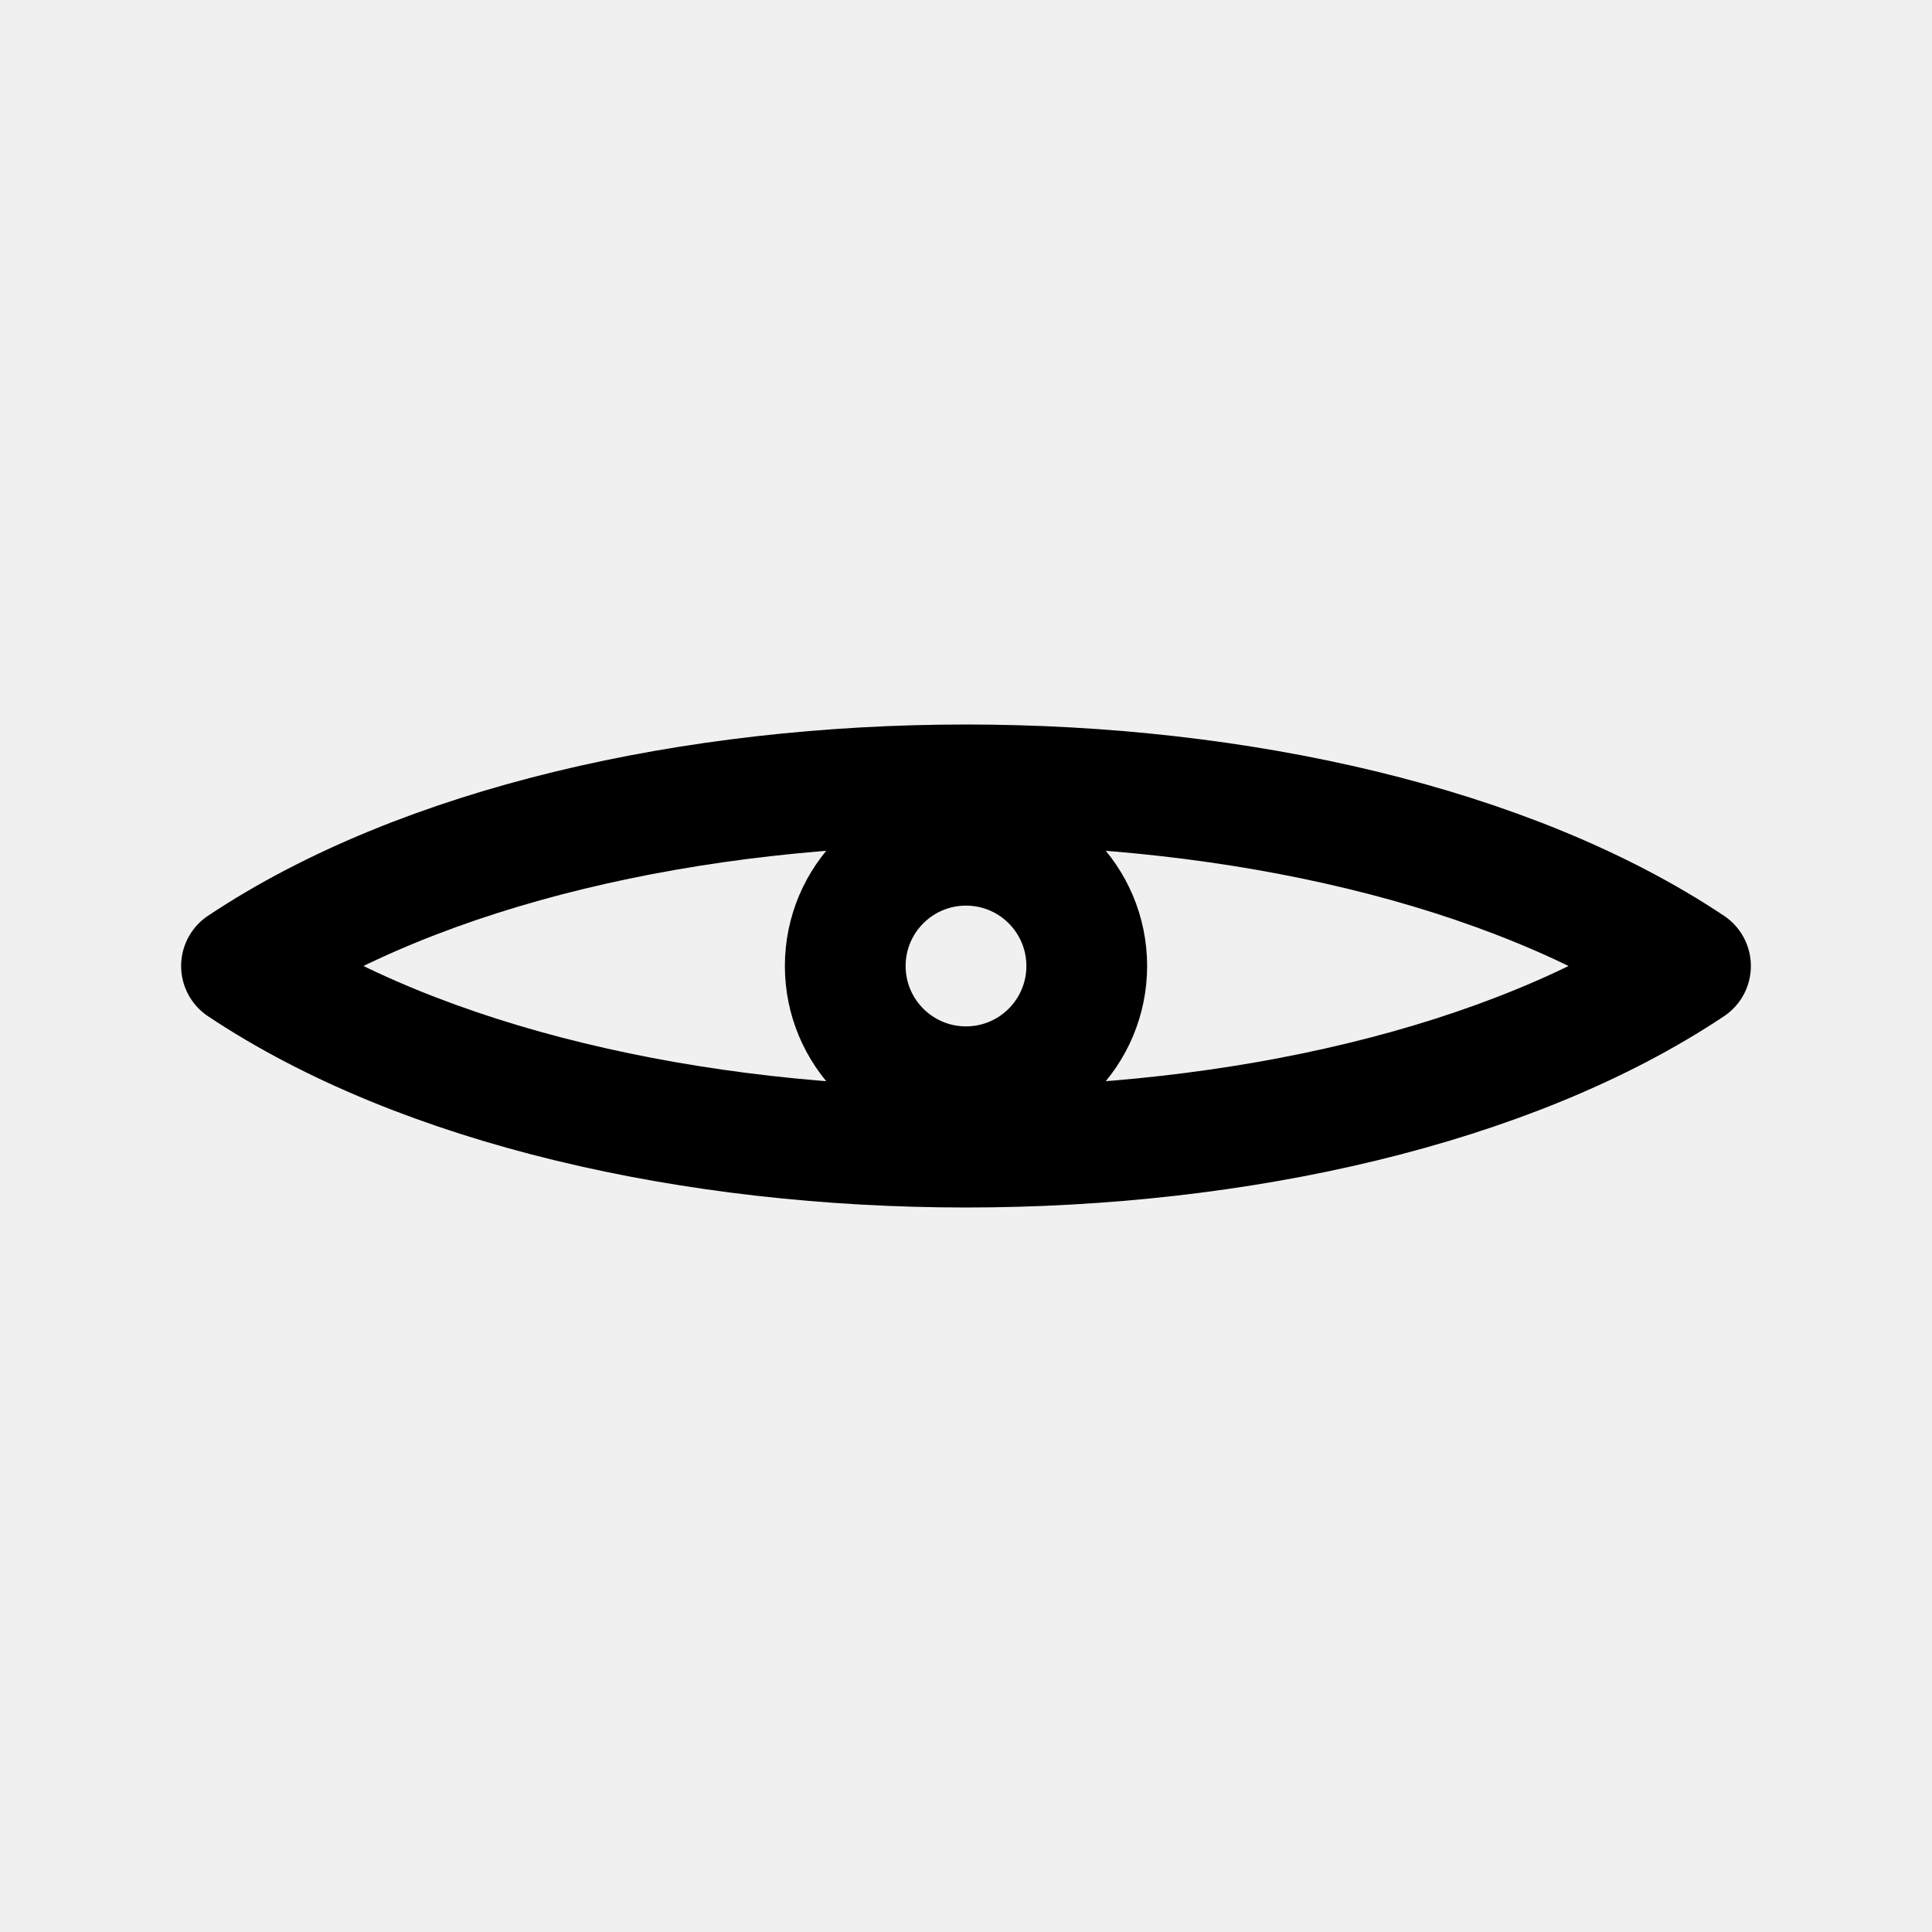
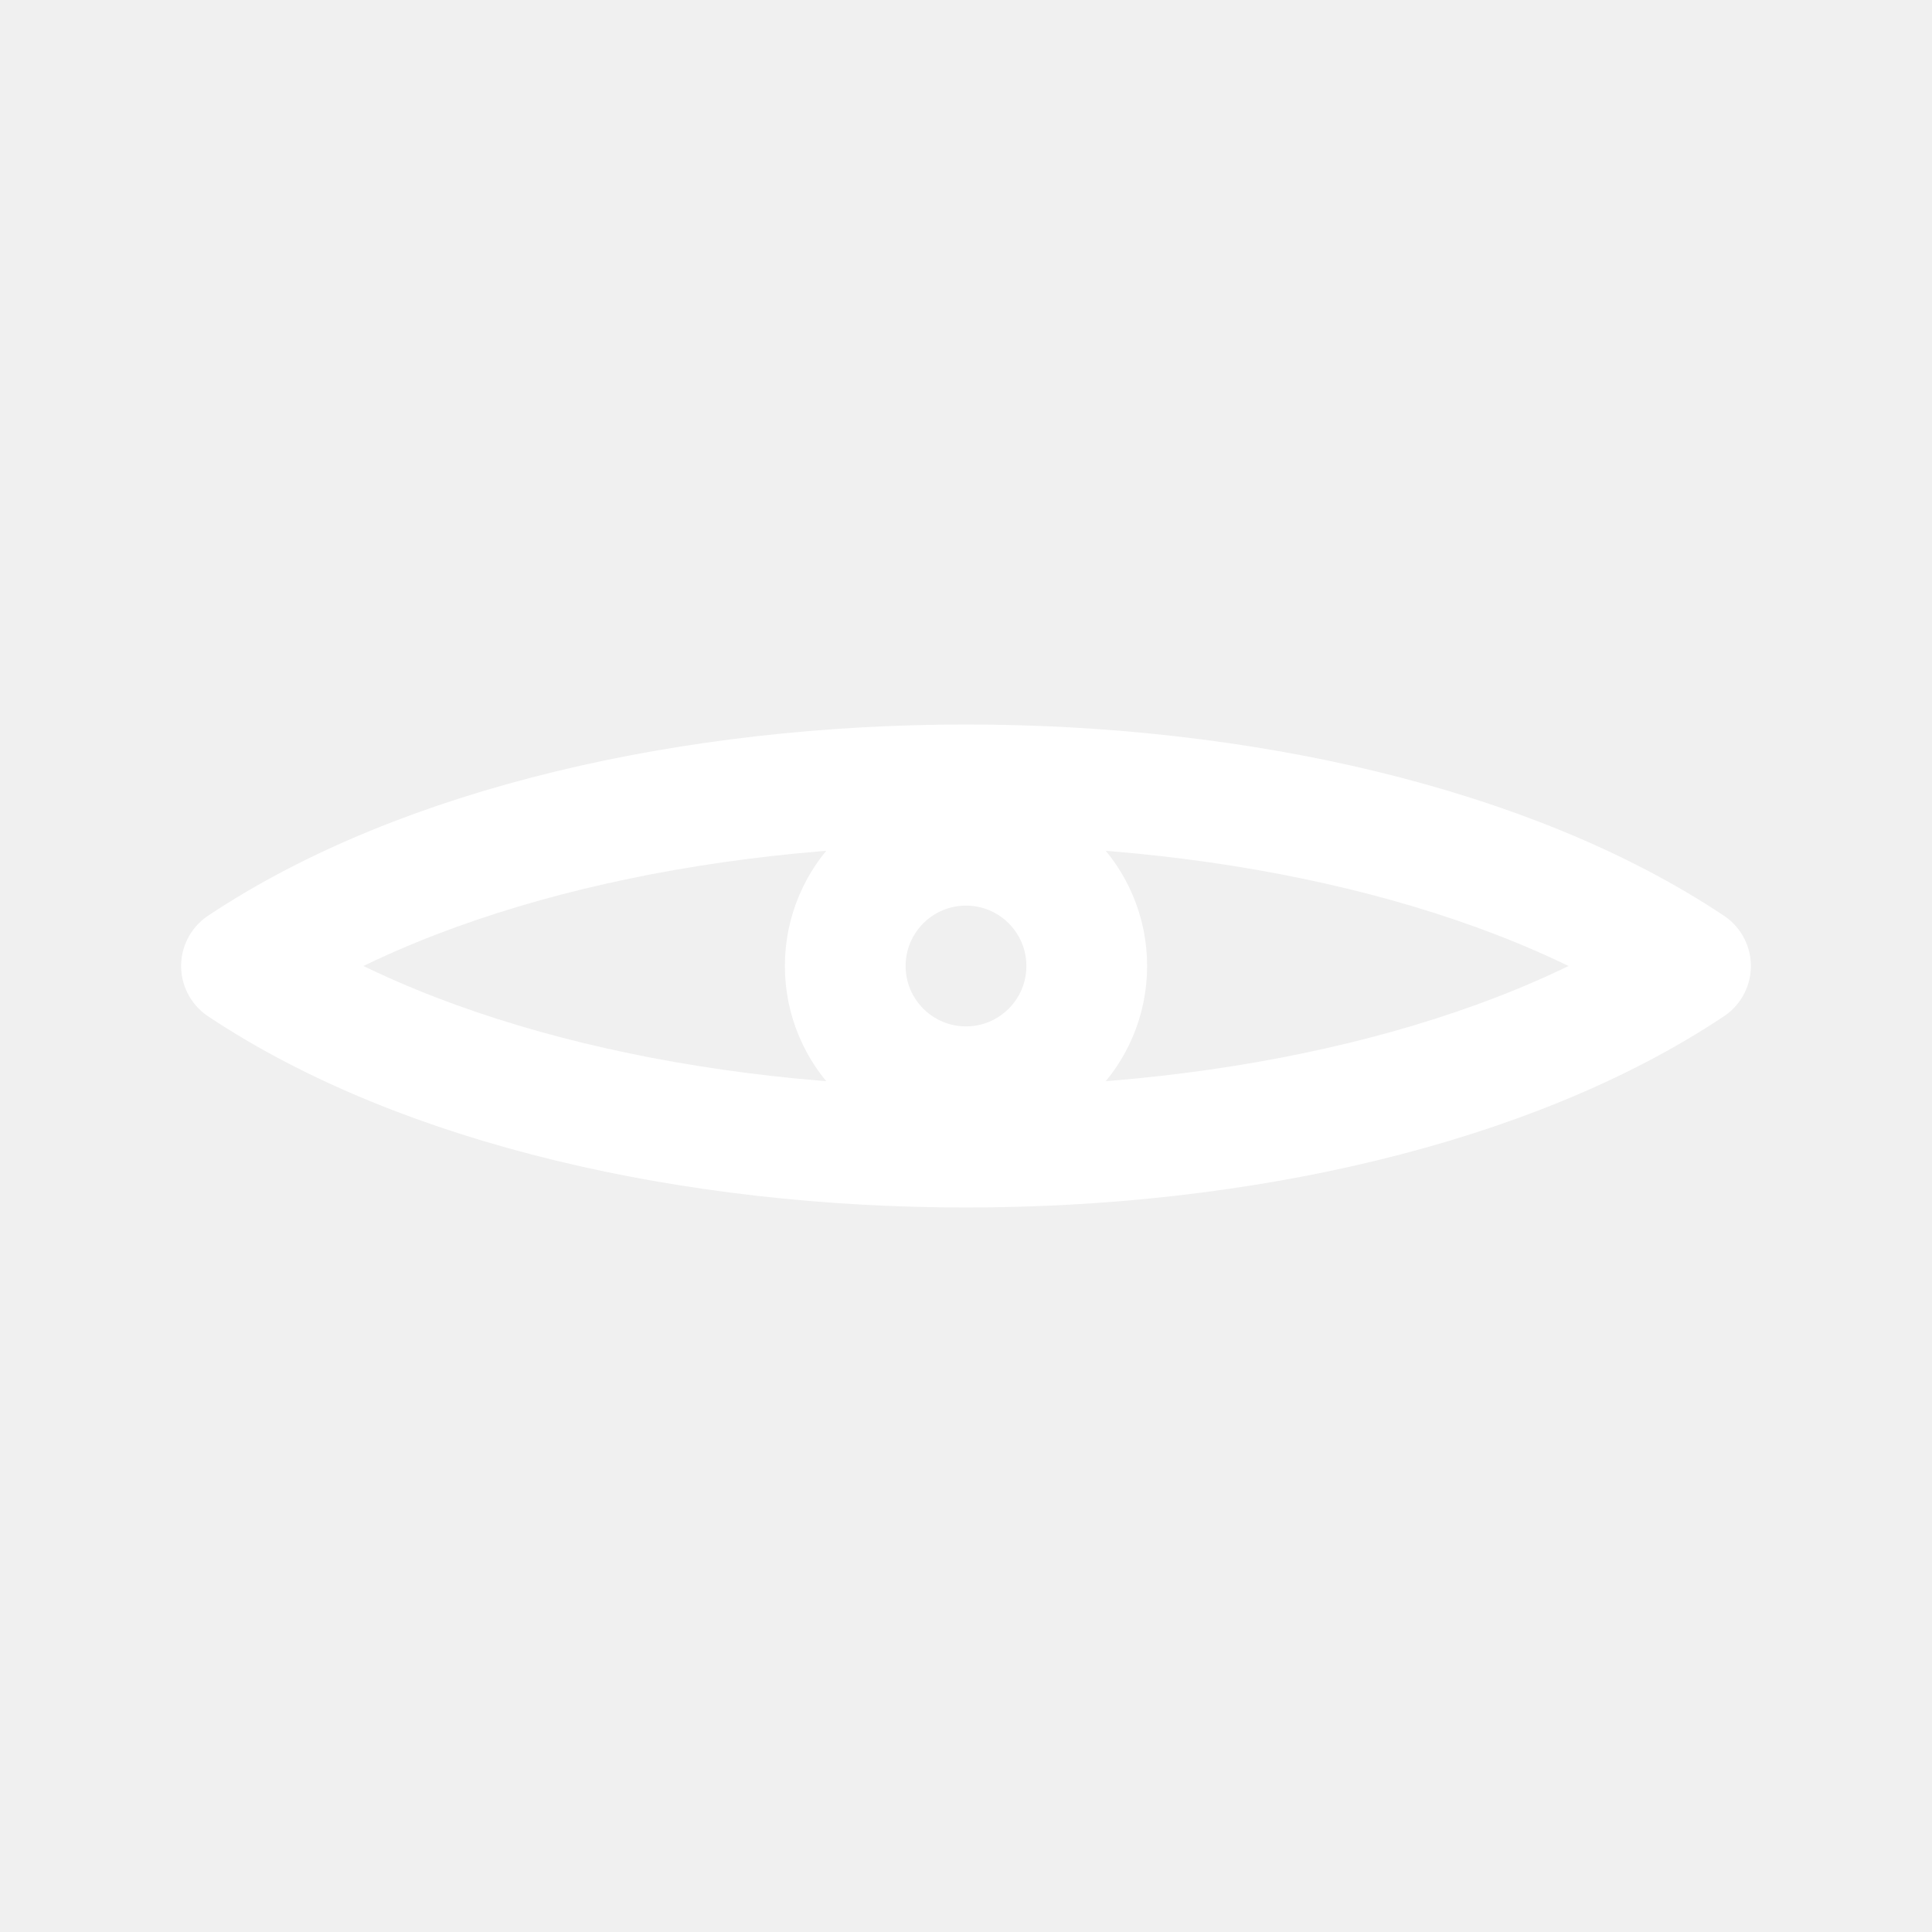
<svg xmlns="http://www.w3.org/2000/svg" viewBox="0 0 32 32" width="32" height="32">
-   <path d="M4 16 C10 12, 22 12, 28 16 C22 20, 10 20, 4 16 Z" fill="none" stroke="currentColor" stroke-width="2" stroke-linejoin="round" />
-   <circle cx="16" cy="16" r="2" fill="none" stroke="currentColor" stroke-width="2" />
+   <path d="M4 16 C10 12, 22 12, 28 16 C22 20, 10 20, 4 16 Z" fill="none" stroke="white" stroke-width="2" stroke-linejoin="round" />
+   <circle cx="16" cy="16" r="2" fill="none" stroke="white" stroke-width="2" />
</svg>
